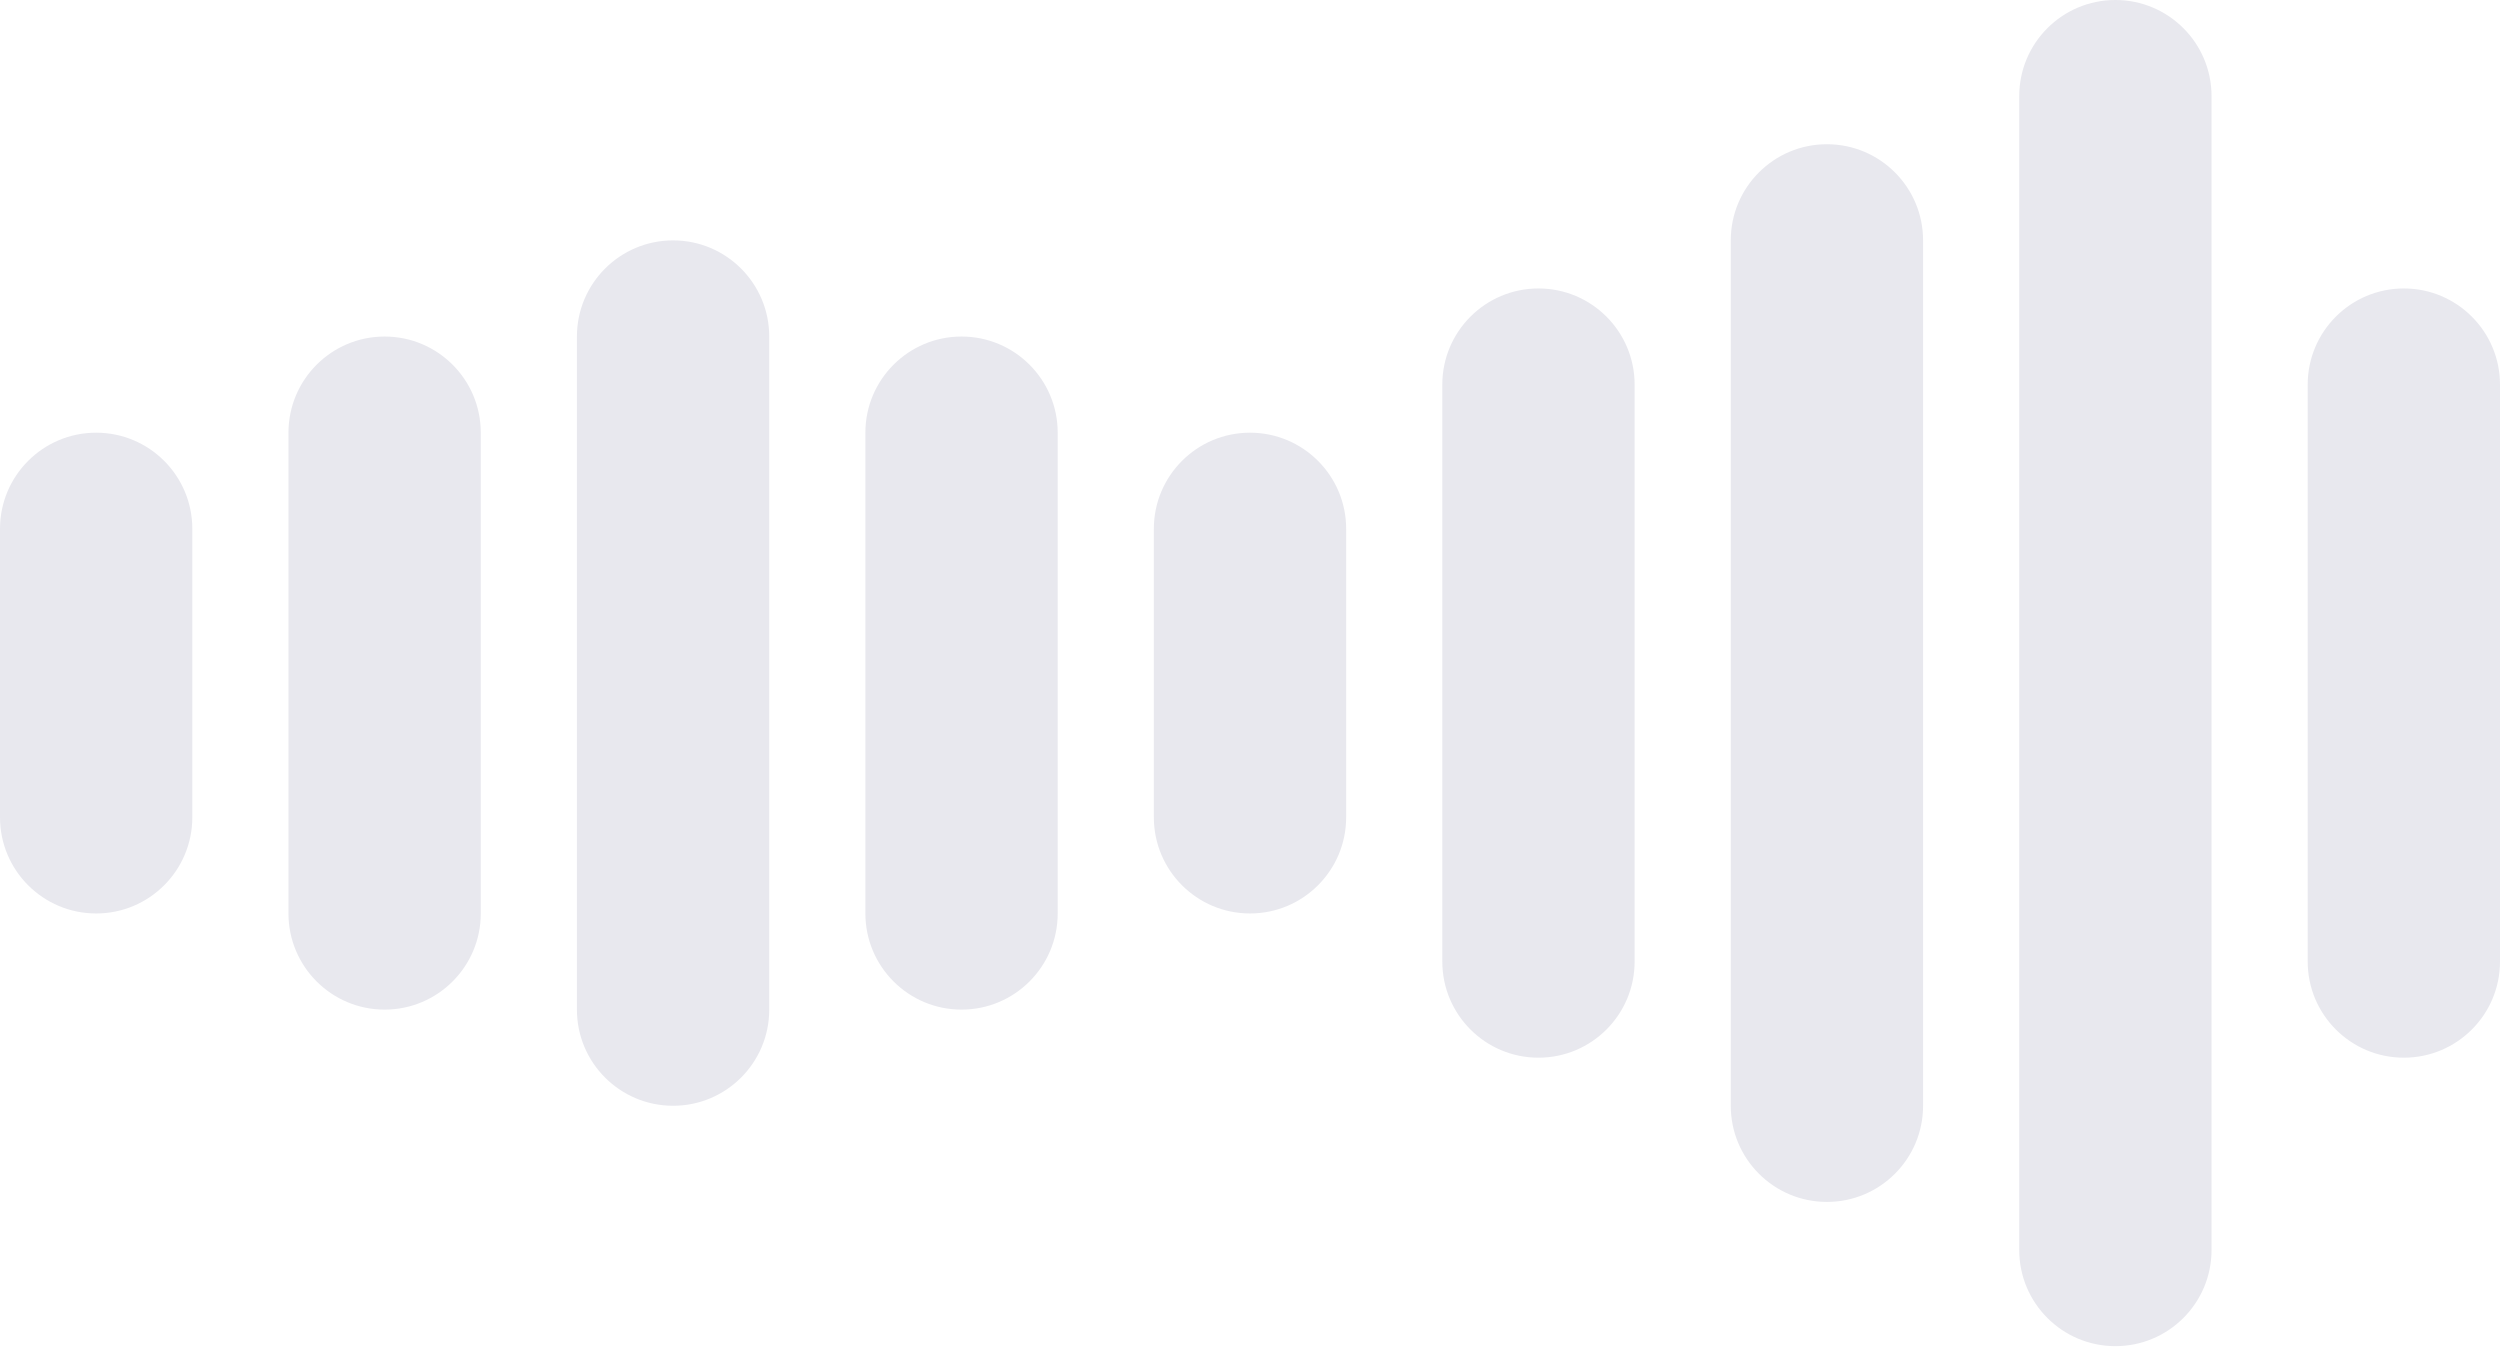
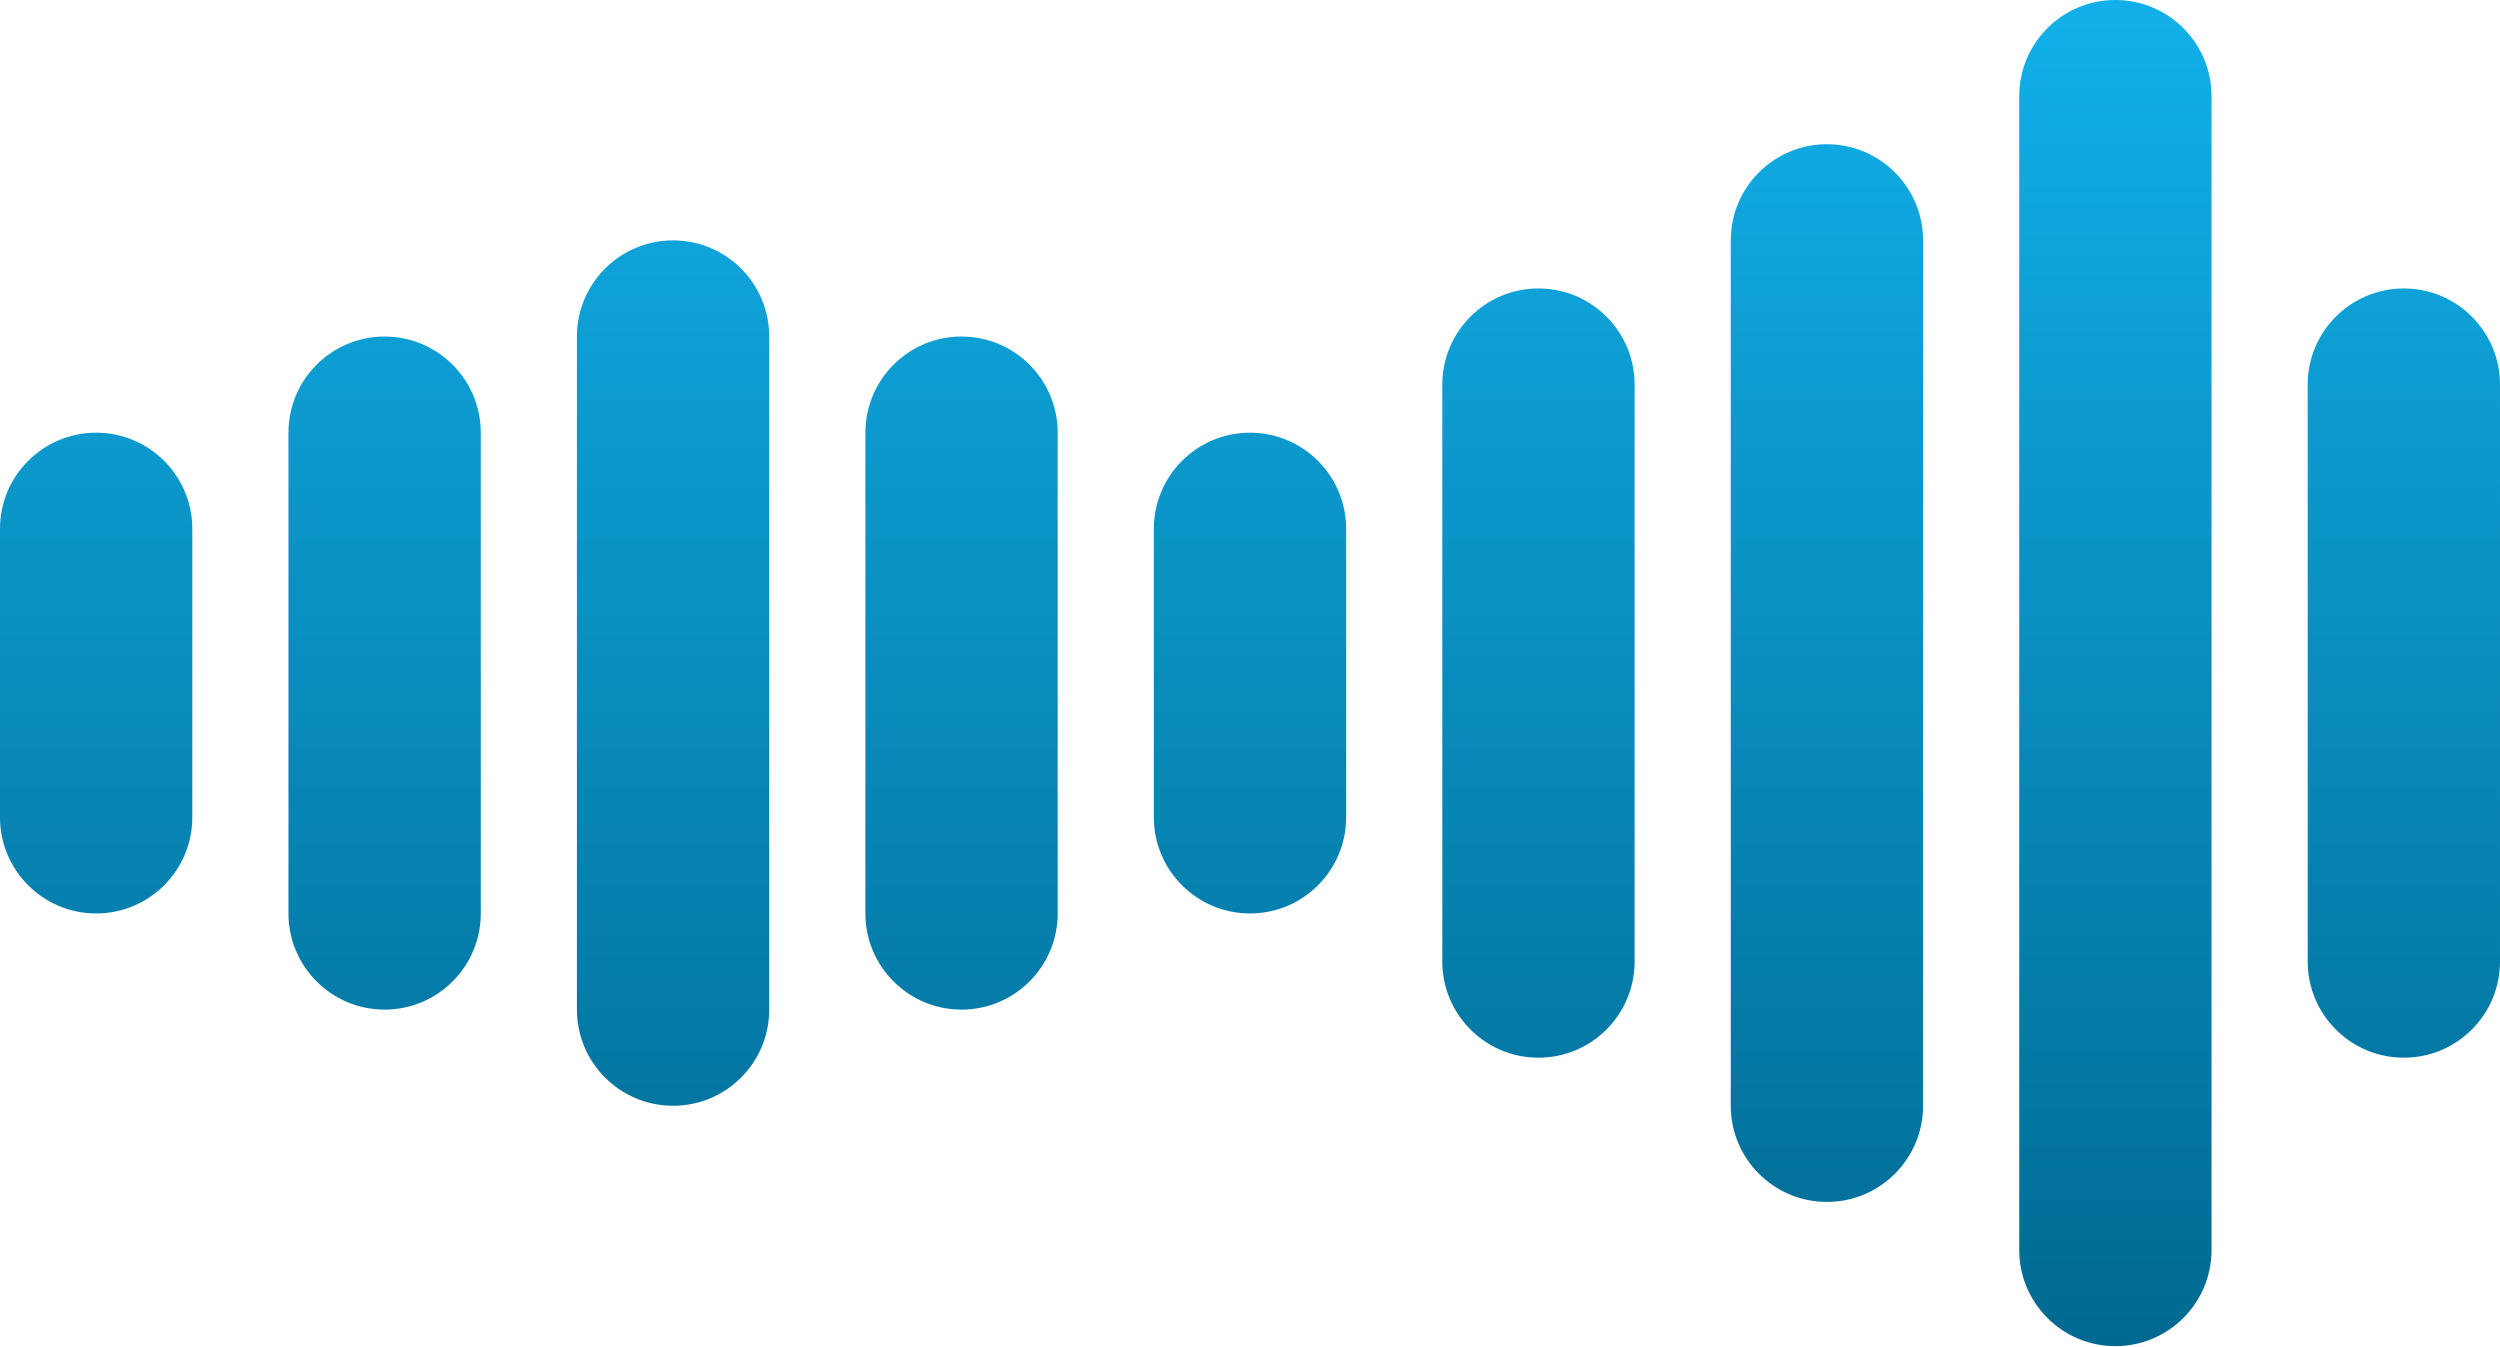
- <svg xmlns="http://www.w3.org/2000/svg" viewBox="41.099 180.415 167.143 90" width="167.143px" height="90px">
-   <g data-v-423bf9ae="" id="c910cbff-caae-4af9-935f-bdc87ec0489d" transform="matrix(6.428571, 0, 0, 6.428571, 28.24214, 122.5579)" stroke="none" fill="#E8E8EE">
-     <path d="M3 13.5a1 1 0 00-1 1v3a1 1 0 002 0v-3a1 1 0 00-1-1zM6 12.5a1 1 0 00-1 1v5a1 1 0 002 0v-5a1 1 0 00-1-1zM9 11.5a1 1 0 00-1 1v7a1 1 0 002 0v-7a1 1 0 00-1-1zM12 12.5a1 1 0 00-1 1v5a1 1 0 002 0v-5a1 1 0 00-1-1zM15 13.5a1 1 0 00-1 1v3a1 1 0 002 0v-3a1 1 0 00-1-1zM18 12a1 1 0 00-1 1v6a1 1 0 002 0v-6a1 1 0 00-1-1zM27 12a1 1 0 00-1 1v6a1 1 0 002 0v-6a1 1 0 00-1-1zM21 10.5a1 1 0 00-1 1v9a1 1 0 002 0v-9a1 1 0 00-1-1zM24 9a1 1 0 00-1 1v12a1 1 0 002 0V10a1 1 0 00-1-1z" />
-   </g>
+ <svg xmlns="http://www.w3.org/2000/svg" viewBox="25.922 58.116 167.143 90" width="167.143px" height="90px">
+   <defs>
+     <linearGradient gradientUnits="userSpaceOnUse" x1="15" y1="9" x2="15" y2="23" id="gradient-0">
+       <stop offset="0" style="stop-color: rgb(7.059% 69.02% 91.765%)" />
+       <stop offset="1" style="stop-color: rgb(0% 41.132% 56.76%)" />
+     </linearGradient>
+   </defs>
+   <path d="M3 13.5a1 1 0 00-1 1v3a1 1 0 002 0v-3a1 1 0 00-1-1zM6 12.5a1 1 0 00-1 1v5a1 1 0 002 0v-5a1 1 0 00-1-1zM9 11.5a1 1 0 00-1 1v7a1 1 0 002 0v-7a1 1 0 00-1-1zM12 12.5a1 1 0 00-1 1v5a1 1 0 002 0v-5a1 1 0 00-1-1zM15 13.5a1 1 0 00-1 1v3a1 1 0 002 0v-3a1 1 0 00-1-1zM18 12a1 1 0 00-1 1v6a1 1 0 002 0v-6a1 1 0 00-1-1zM27 12a1 1 0 00-1 1v6a1 1 0 002 0v-6a1 1 0 00-1-1zM21 10.5a1 1 0 00-1 1v9a1 1 0 002 0v-9a1 1 0 00-1-1zM24 9a1 1 0 00-1 1v12a1 1 0 002 0V10a1 1 0 00-1-1z" style="fill: url(&quot;#gradient-0&quot;);" transform="matrix(6.428571, 0, 0, 6.428571, 13.06467, 0.258498)" />
</svg>
